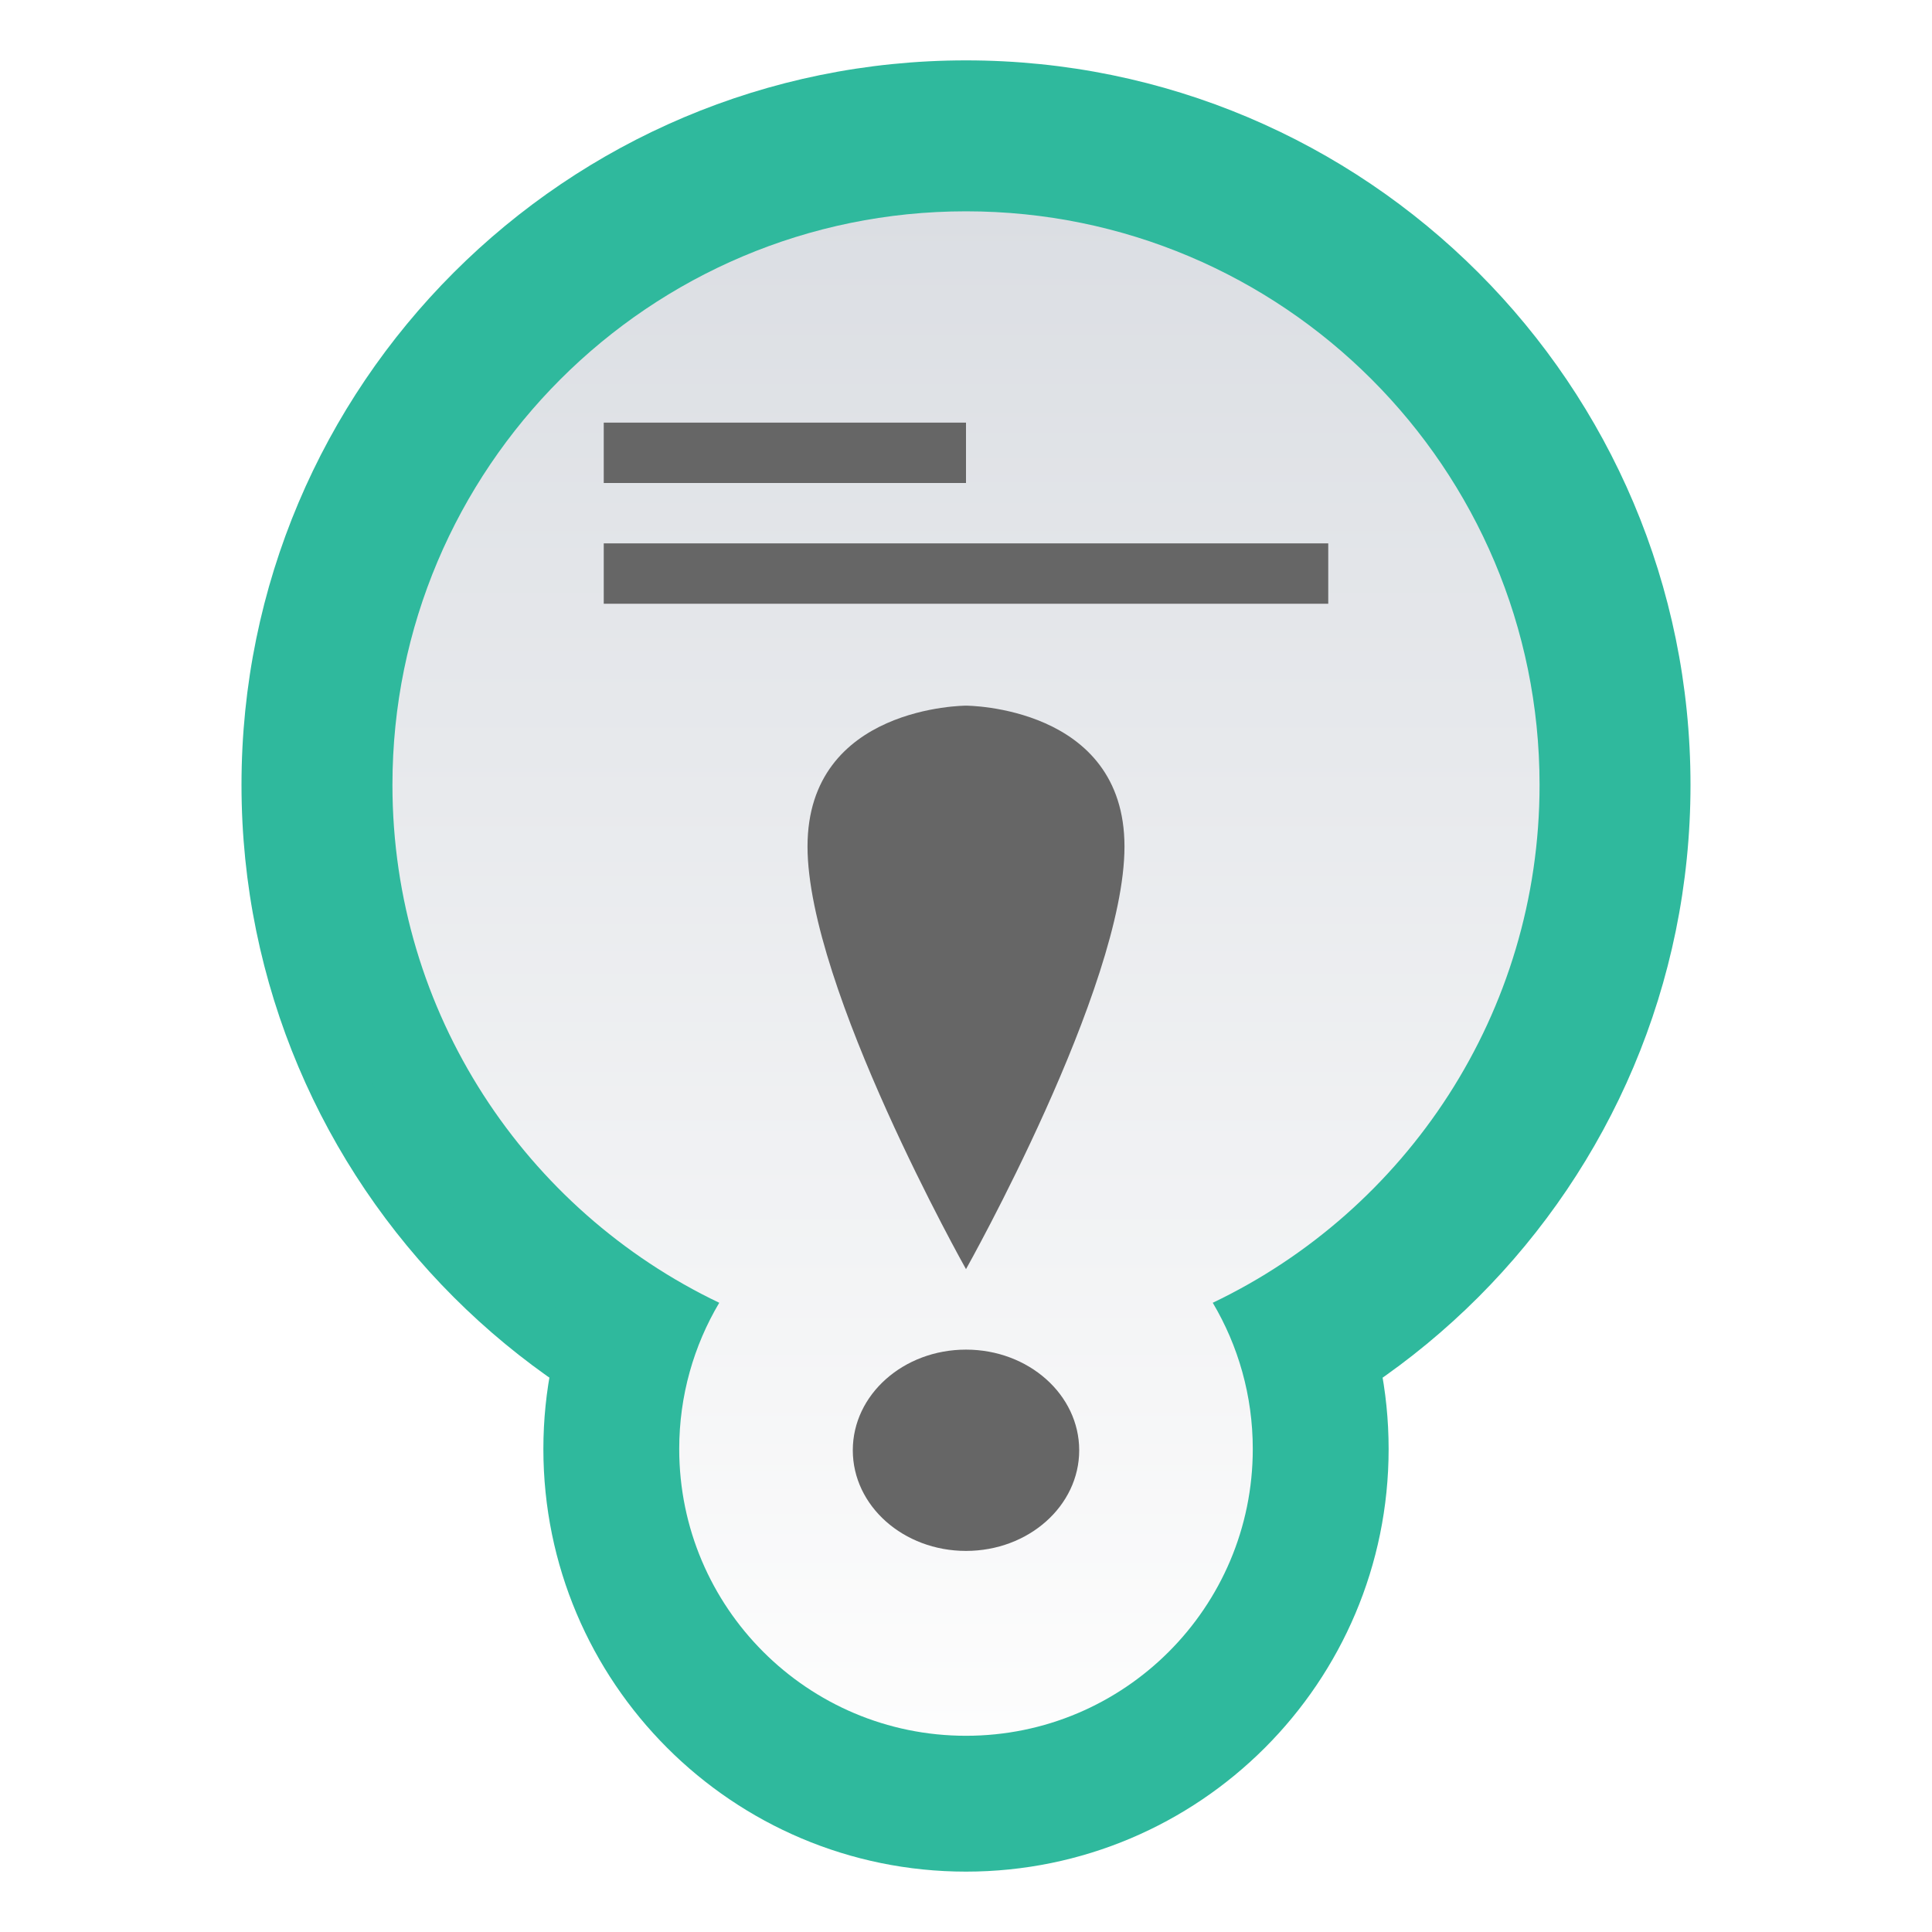
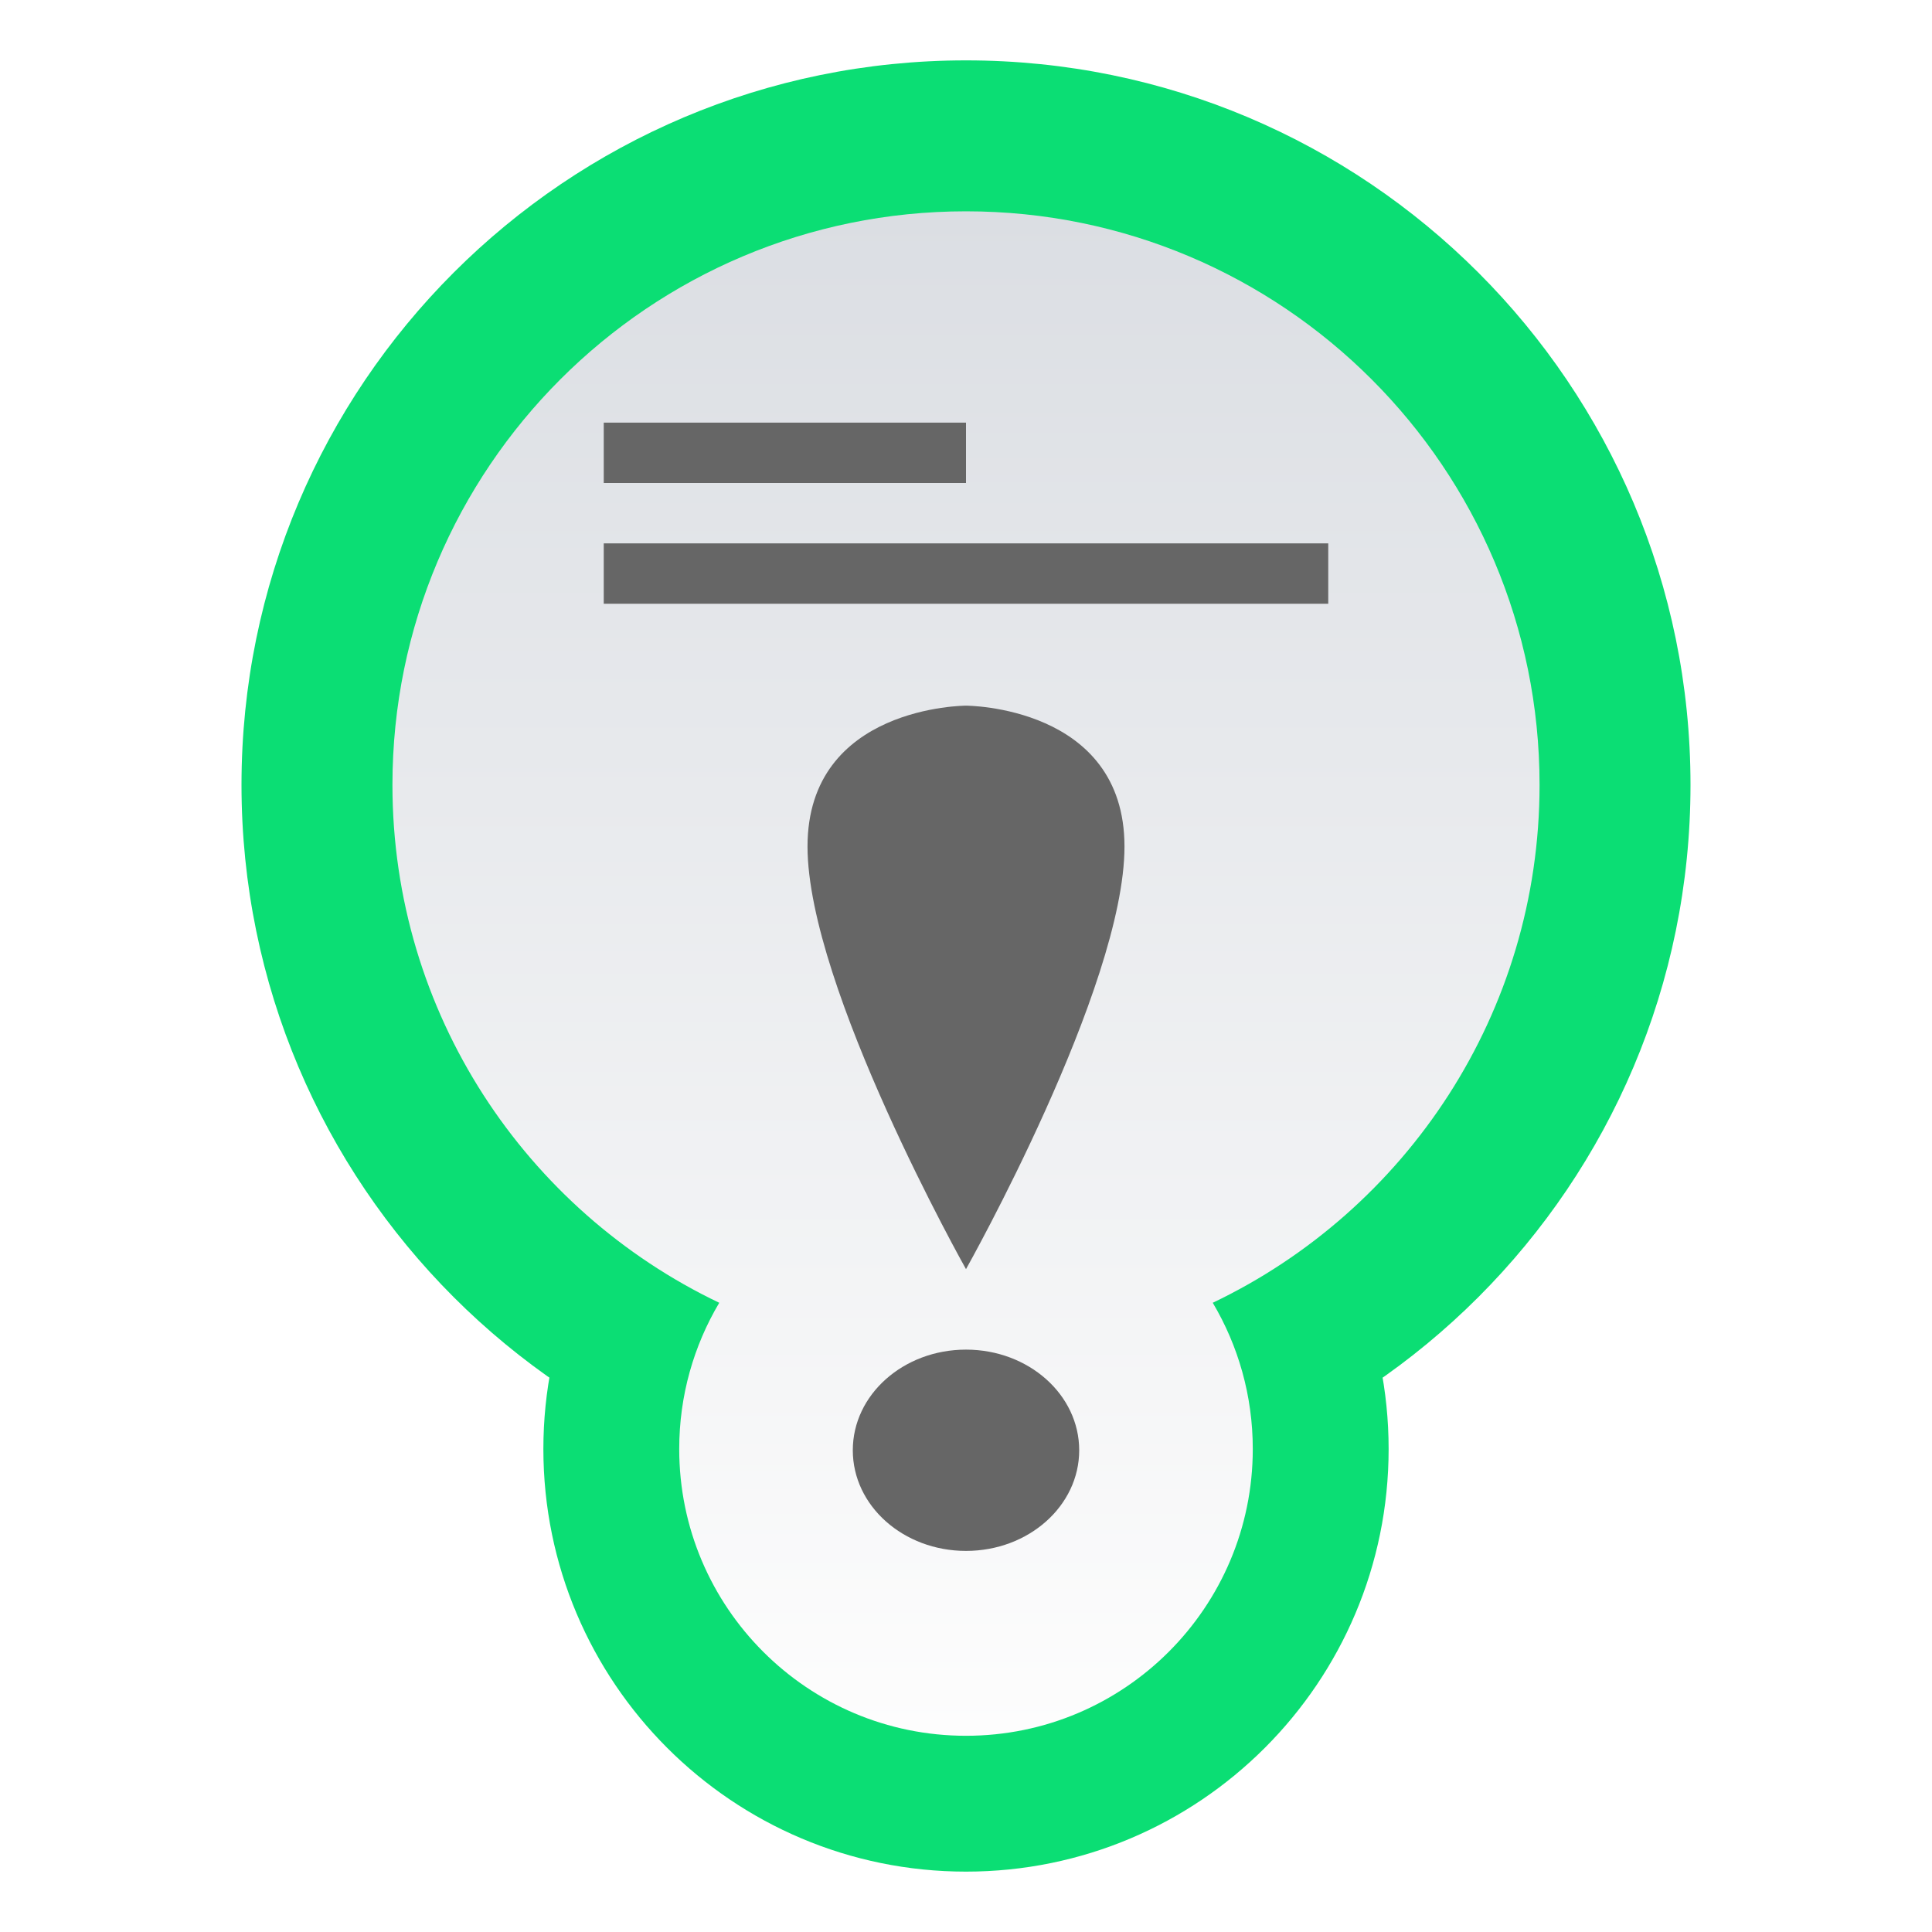
<svg xmlns="http://www.w3.org/2000/svg" id="svg31" version="1.1" viewBox="0 0 32 32">
  <defs id="defs7">
    <linearGradient id="sticky_read-a" x1="13.834" x2="13.834" y2="24.072" gradientTransform="matrix(0.8674531,0,0,1.1528,4,1)" y1="2.169" gradientUnits="userSpaceOnUse">
      <stop id="stop2" stop-color="#DBDEE3" offset="0" />
      <stop id="stop4" stop-color="#FDFDFD" offset="1" />
    </linearGradient>
  </defs>
  <path id="path9" d="M 0,0 H 32 V 32 H 0 Z" style="fill:none;fill-rule:evenodd" />
-   <path id="path11" d="M 28,13 C 28,19.627 22.628,25 16,25 9.373,25 4,19.627 4,13 4,6.372 9.373,1 16,1 22.628,1 28,6.372 28,13" fill="#2fb99d" style="fill-rule:evenodd" />
-   <path id="path13" d="m 23,24 c 0,3.866 -3.134,7 -7,7 -3.866,0 -7,-3.134 -7,-7 0,-3.866 3.134,-7 7,-7 3.866,0 7,3.134 7,7" fill="#2fb99d" style="fill-rule:evenodd" />
-   <path id="path15" d="M 27,13 C 27,19.075 22.075,24 16,24 9.925,24 5,19.075 5,13 5,6.925 9.925,2 16,2 22.075,2 27,6.925 27,13" fill="#2fb99d" style="fill-rule:evenodd" />
-   <path id="path17" d="m 22,24 c 0,3.313 -2.686,6 -6,6 -3.314,0 -6,-2.687 -6,-6 0,-3.314 2.686,-6 6,-6 3.314,0 6,2.686 6,6" fill="#2fb99d" style="fill-rule:evenodd" />
+   <path id="path11" d="M 28,13 C 28,19.627 22.628,25 16,25 9.373,25 4,19.627 4,13 4,6.372 9.373,1 16,1 22.628,1 28,6.372 28,13" fill="#0bde74" style="fill-rule:evenodd" />
+   <path id="path13" d="m 23,24 c 0,3.866 -3.134,7 -7,7 -3.866,0 -7,-3.134 -7,-7 0,-3.866 3.134,-7 7,-7 3.866,0 7,3.134 7,7" fill="#0bde74" style="fill-rule:evenodd" />
+   <path id="path15" d="M 27,13 C 27,19.075 22.075,24 16,24 9.925,24 5,19.075 5,13 5,6.925 9.925,2 16,2 22.075,2 27,6.925 27,13" fill="#0bde74" style="fill-rule:evenodd" />
+   <path id="path17" d="m 22,24 c 0,3.313 -2.686,6 -6,6 -3.314,0 -6,-2.687 -6,-6 0,-3.314 2.686,-6 6,-6 3.314,0 6,2.686 6,6" fill="#0bde74" style="fill-rule:evenodd" />
  <path id="path23" d="m 16,3.5 c 5.247,0 9.5,4.253 9.5,9.5 0,3.783 -2.212,7.05 -5.413,8.578 0.421,0.709 0.663,1.537 0.663,2.422 0,2.623 -2.127,4.75 -4.75,4.75 -2.623,0 -4.75,-2.127 -4.75,-4.75 0,-0.885 0.242,-1.713 0.663,-2.422 C 8.712,20.05 6.5,16.783 6.5,13 c 0,-5.247 4.253,-9.5 9.5,-9.5 z" fill="url(#sticky_read-a)" style="fill:url(#sticky_read-a);fill-rule:evenodd" />
  <path id="path25" d="m 16,25.688 c 1.036,0 1.875,-0.746 1.875,-1.667 0,-0.921 -0.839,-1.667 -1.875,-1.667 -1.036,0 -1.875,0.746 -1.875,1.667 0,0.921 0.839,1.667 1.875,1.667 z m 0,-4.667 c 0,0 -2.625,-4.667 -2.625,-7 0,-2.333 2.625,-2.333 2.625,-2.333 0,0 2.625,0 2.625,2.333 0,2.333 -2.625,7 -2.625,7 z" fill="#666666" style="fill-rule:evenodd" />
  <path id="path27" d="M 10.545,10 H 22 V 9 H 10 v 1 h 0.545 z M 10.5,8 h 5.5 V 7 h -6 v 1 z" fill="#666666" style="fill-rule:evenodd" />
</svg>
